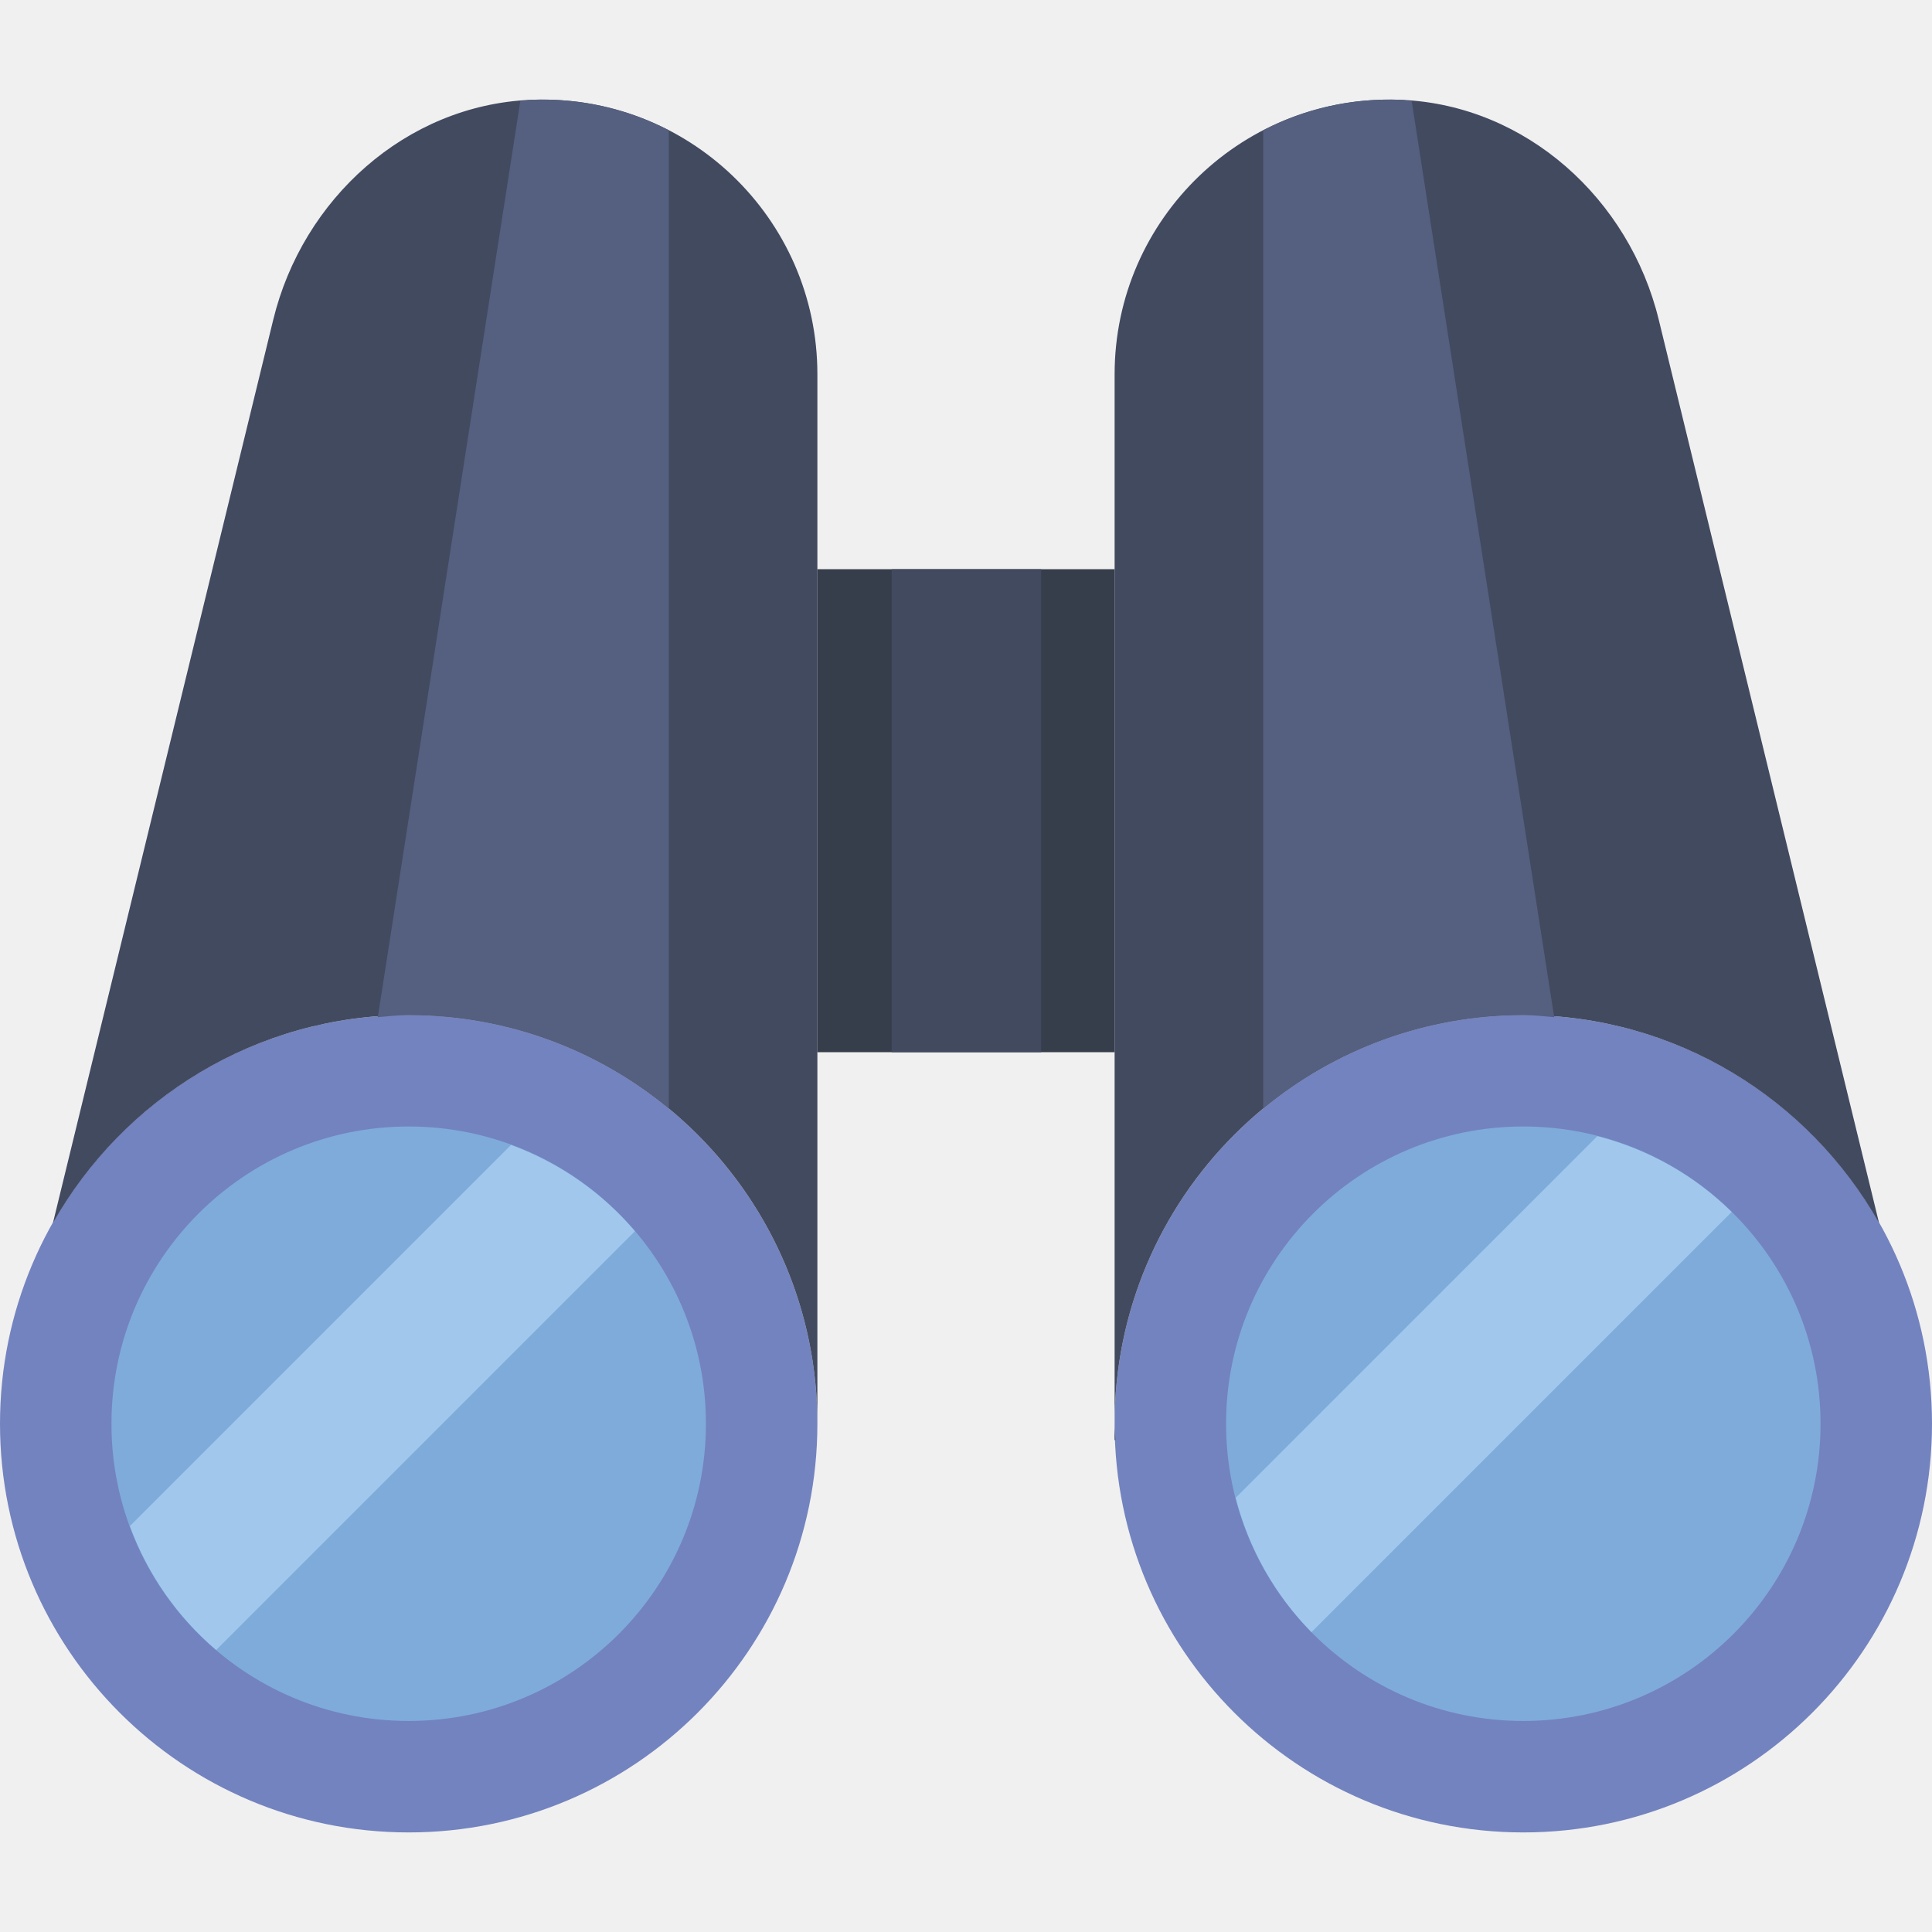
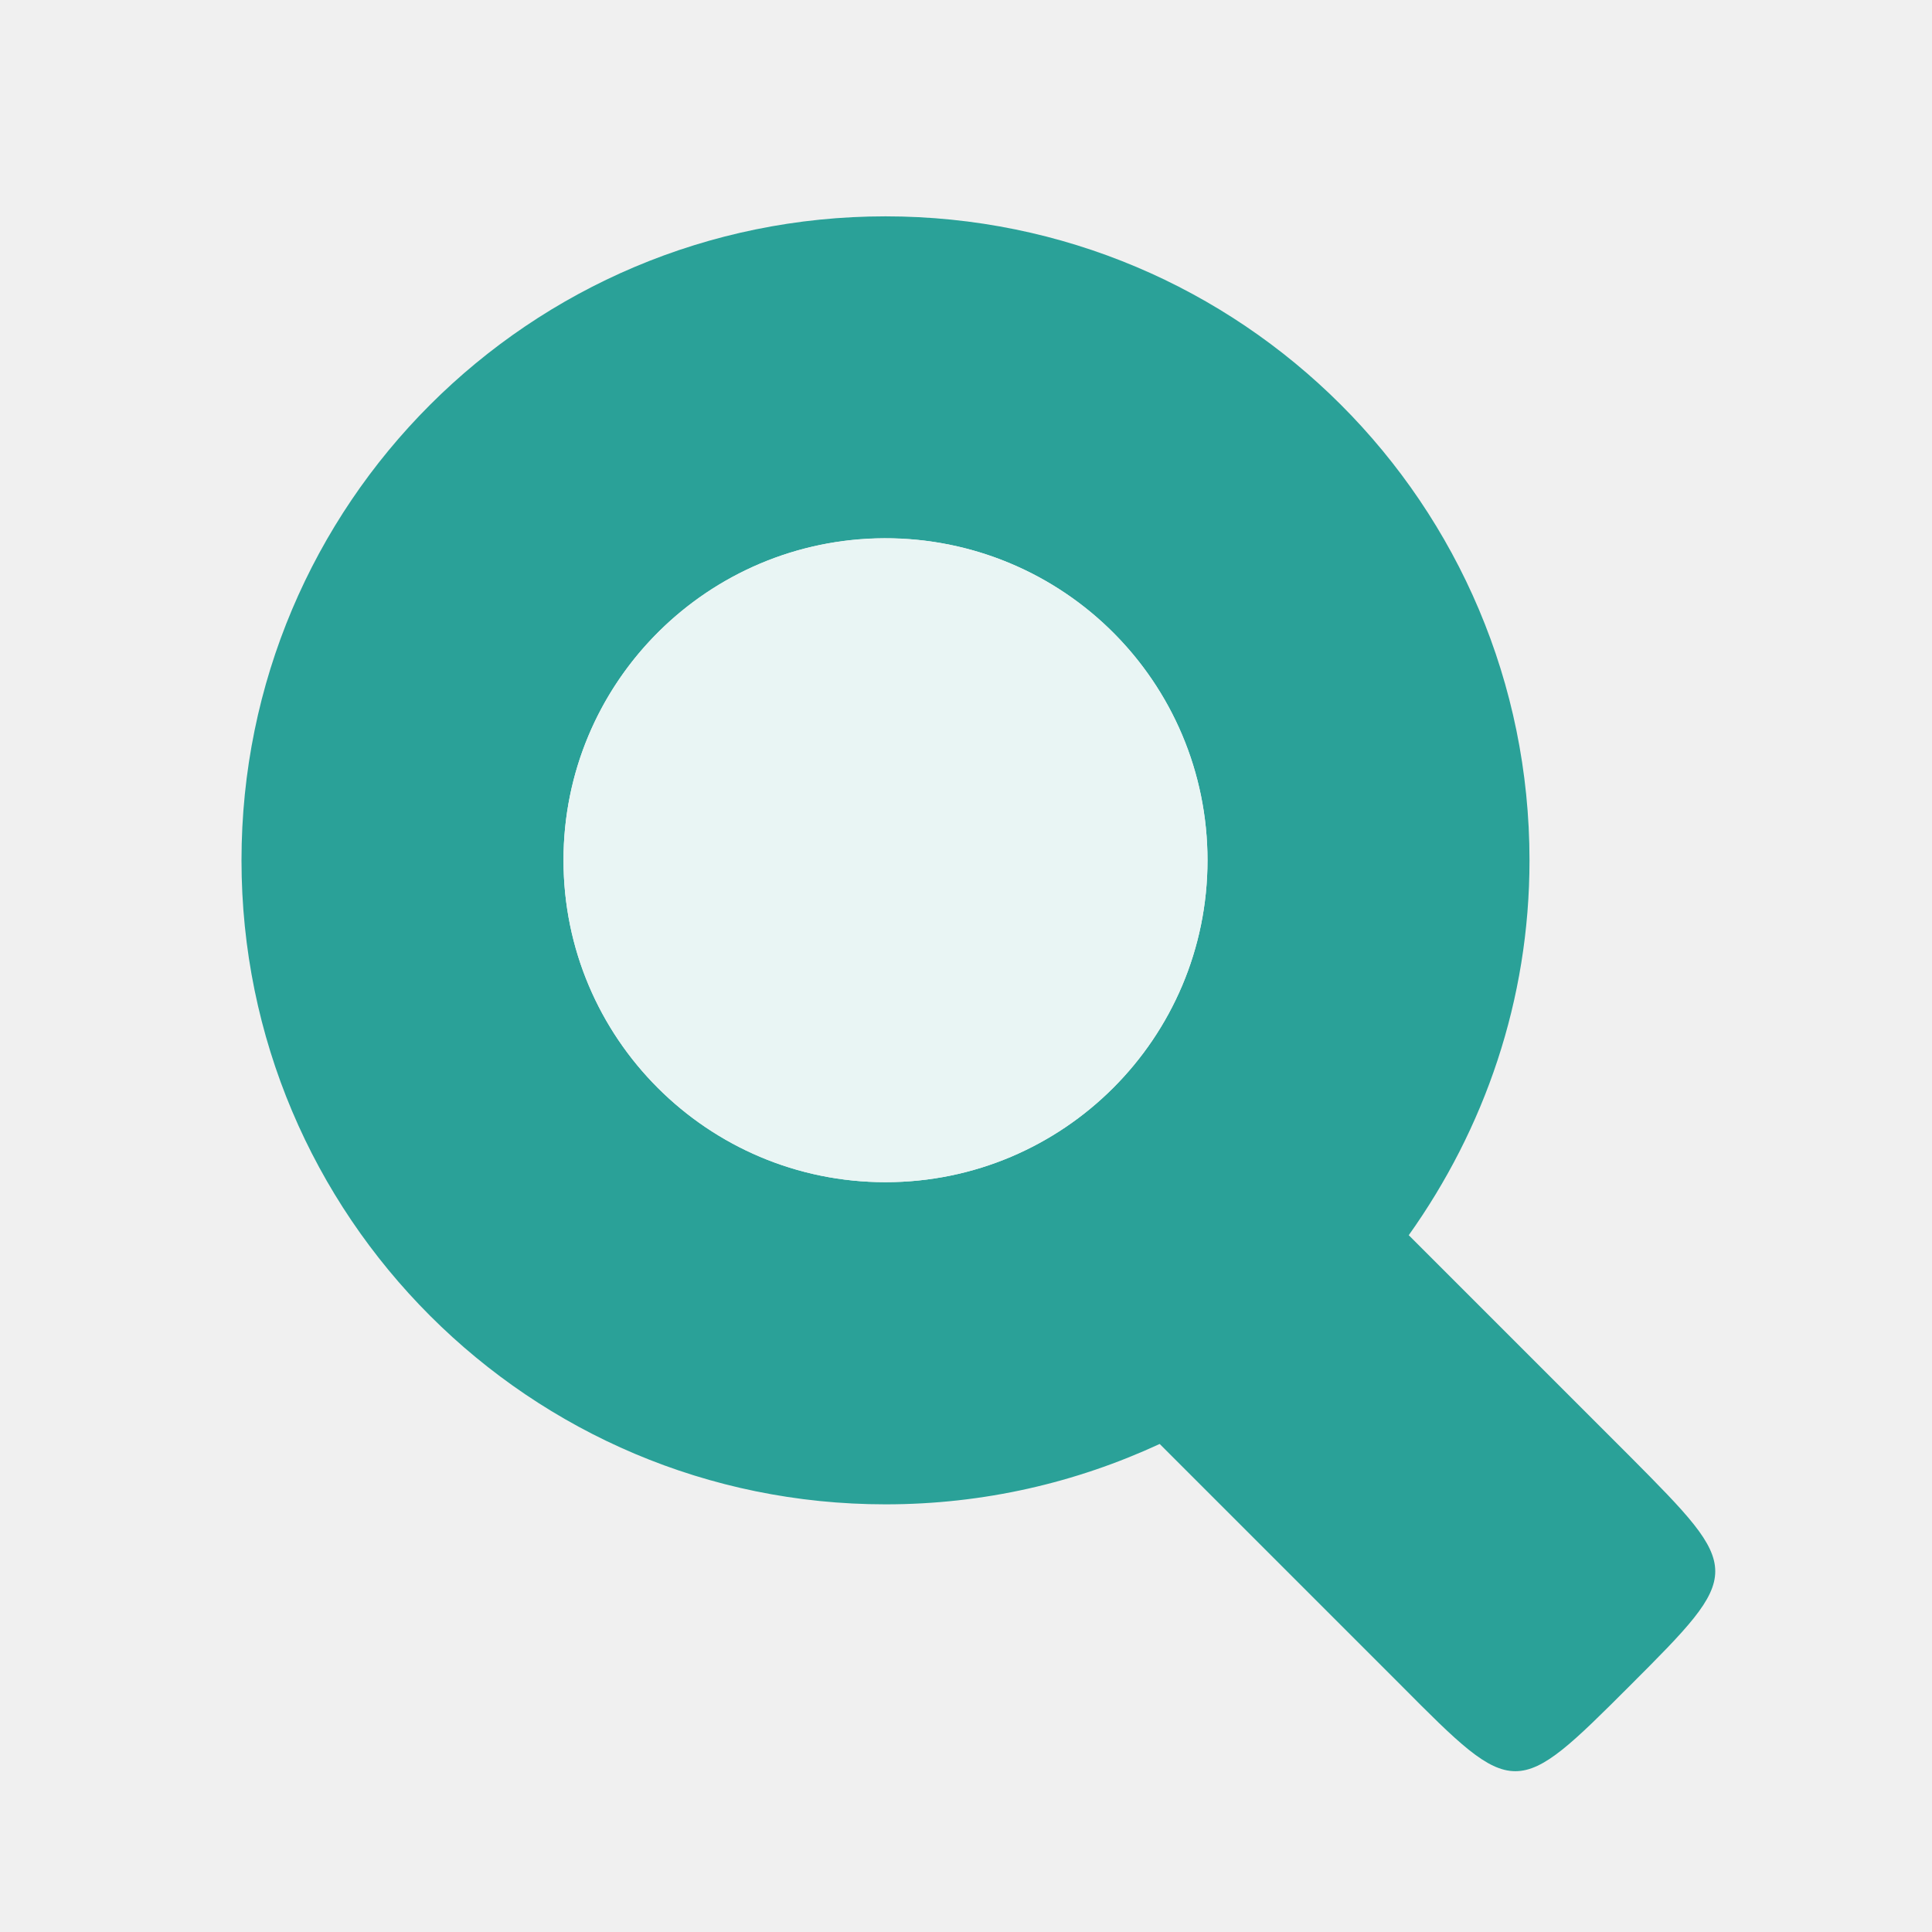
- <svg xmlns="http://www.w3.org/2000/svg" version="1.1" id="Capa_1" x="0px" y="0px" viewBox="0 0 52 52" style="enable-background:new 0 0 52 52;" xml:space="preserve">
-   <circle style="fill:#7383BF;" cx="11" cy="38.32" r="11" />
-   <g>
-     <path style="fill:#424A60;" d="M14.264,2.688c-3.343,0.151-6.116,2.664-6.909,5.915l-5.93,24.313   C3.314,29.577,6.891,27.32,11,27.32c6.075,0,11,4.925,11,11V10.073C22,5.877,18.503,2.497,14.264,2.688z" />
+ <svg xmlns="http://www.w3.org/2000/svg" width="48" height="48" viewBox="0 0 48 48">
+   <g style="fill-rule:evenodd">
+     <path style="fill:#2aa198" d="M 22 5.375 C 13.16 5.375 6 12.527 6 21.375 C 6 30.215 13.16 37.375 22 37.375 C 24.441 37.375 26.734 36.836 28.812 35.875 L 34.812 41.875 C 37.633 44.715 37.66 44.715 40.5 41.875 C 43.32 39.055 43.32 39.027 40.5 36.188 L 35 30.688 C 36.879 28.047 38 24.855 38 21.375 C 38 12.527 30.84 5.375 22 5.375 Z M 21.75 13.375 C 23.914 13.309 26.016 14.121 27.57 15.629 C 29.125 17.137 30 19.211 30 21.375 C 30 25.793 26.418 29.371 22 29.371 C 17.582 29.371 14 25.793 14 21.375 C 13.996 17.055 17.43 13.512 21.75 13.375 Z " />
+     <path style="fill:#fff" d="M 14 21.371 C 14 25.789 17.582 29.371 22 29.371 C 26.418 29.371 30 25.789 30 21.371 C 30 16.953 26.418 13.375 22 13.375 C 17.582 13.375 14 16.953 14 21.371 Z " />
+     <path style="fill:#2aa198;fill-opacity:.102" d="M 14 21.371 C 14 25.789 17.582 29.371 22 29.371 C 26.418 29.371 30 25.789 30 21.371 C 30 16.953 26.418 13.375 22 13.375 C 17.582 13.375 14 16.953 14 21.371 Z " />
  </g>
-   <rect x="22" y="15.32" style="fill:#363E4B;" width="8" height="13" />
-   <circle style="fill:#7383BF;" cx="41" cy="38.32" r="11" />
-   <g>
-     <path style="fill:#424A60;" d="M30,38.76v-0.44c0,0.149,0.016,0.293,0.022,0.44H30z" />
-     <path style="fill:#424A60;" d="M37.736,2.688c3.343,0.151,6.116,2.664,6.909,5.915l5.93,24.313   C48.686,29.577,45.109,27.32,41,27.32c-6.075,0-11,4.925-11,11V10.073C30,5.877,33.497,2.497,37.736,2.688z" />
-   </g>
-   <circle style="fill:#7FABDA;" cx="11" cy="38.32" r="8" />
-   <circle style="fill:#7FABDA;" cx="41" cy="38.32" r="8" />
-   <path style="fill:#A1C8EC;" d="M35.299,43.929l11.309-11.309c-0.989-0.973-2.231-1.684-3.617-2.039l-9.731,9.731  C33.616,41.697,34.326,42.94,35.299,43.929z" />
-   <path style="fill:#A1C8EC;" d="M13.754,30.817L3.497,41.074c0.479,1.305,1.283,2.45,2.322,3.335l11.27-11.271  C16.205,32.1,15.059,31.296,13.754,30.817z" />
-   <rect x="24" y="15.32" style="fill:#424A60;" width="4.023" height="13" />
-   <path style="fill:#556080;" d="M34,29.835c1.902-1.571,4.341-2.515,7-2.515c0.282,0,0.554,0.036,0.831,0.057L37.996,2.723  c-0.088-0.007-0.172-0.031-0.26-0.035C36.385,2.627,35.111,2.931,34,3.507V29.835z" />
-   <path style="fill:#556080;" d="M11,27.32c2.659,0,5.098,0.944,7,2.515V3.507c-1.111-0.575-2.385-0.88-3.736-0.819  c-0.089,0.004-0.172,0.028-0.26,0.035l-3.835,24.654C10.446,27.356,10.718,27.32,11,27.32z" />
-   <g>
- </g>
-   <g>
- </g>
-   <g>
- </g>
-   <g>
- </g>
-   <g>
- </g>
-   <g>
- </g>
-   <g>
- </g>
-   <g>
- </g>
-   <g>
- </g>
-   <g>
- </g>
-   <g>
- </g>
-   <g>
- </g>
-   <g>
- </g>
-   <g>
- </g>
-   <g>
- </g>
</svg>
